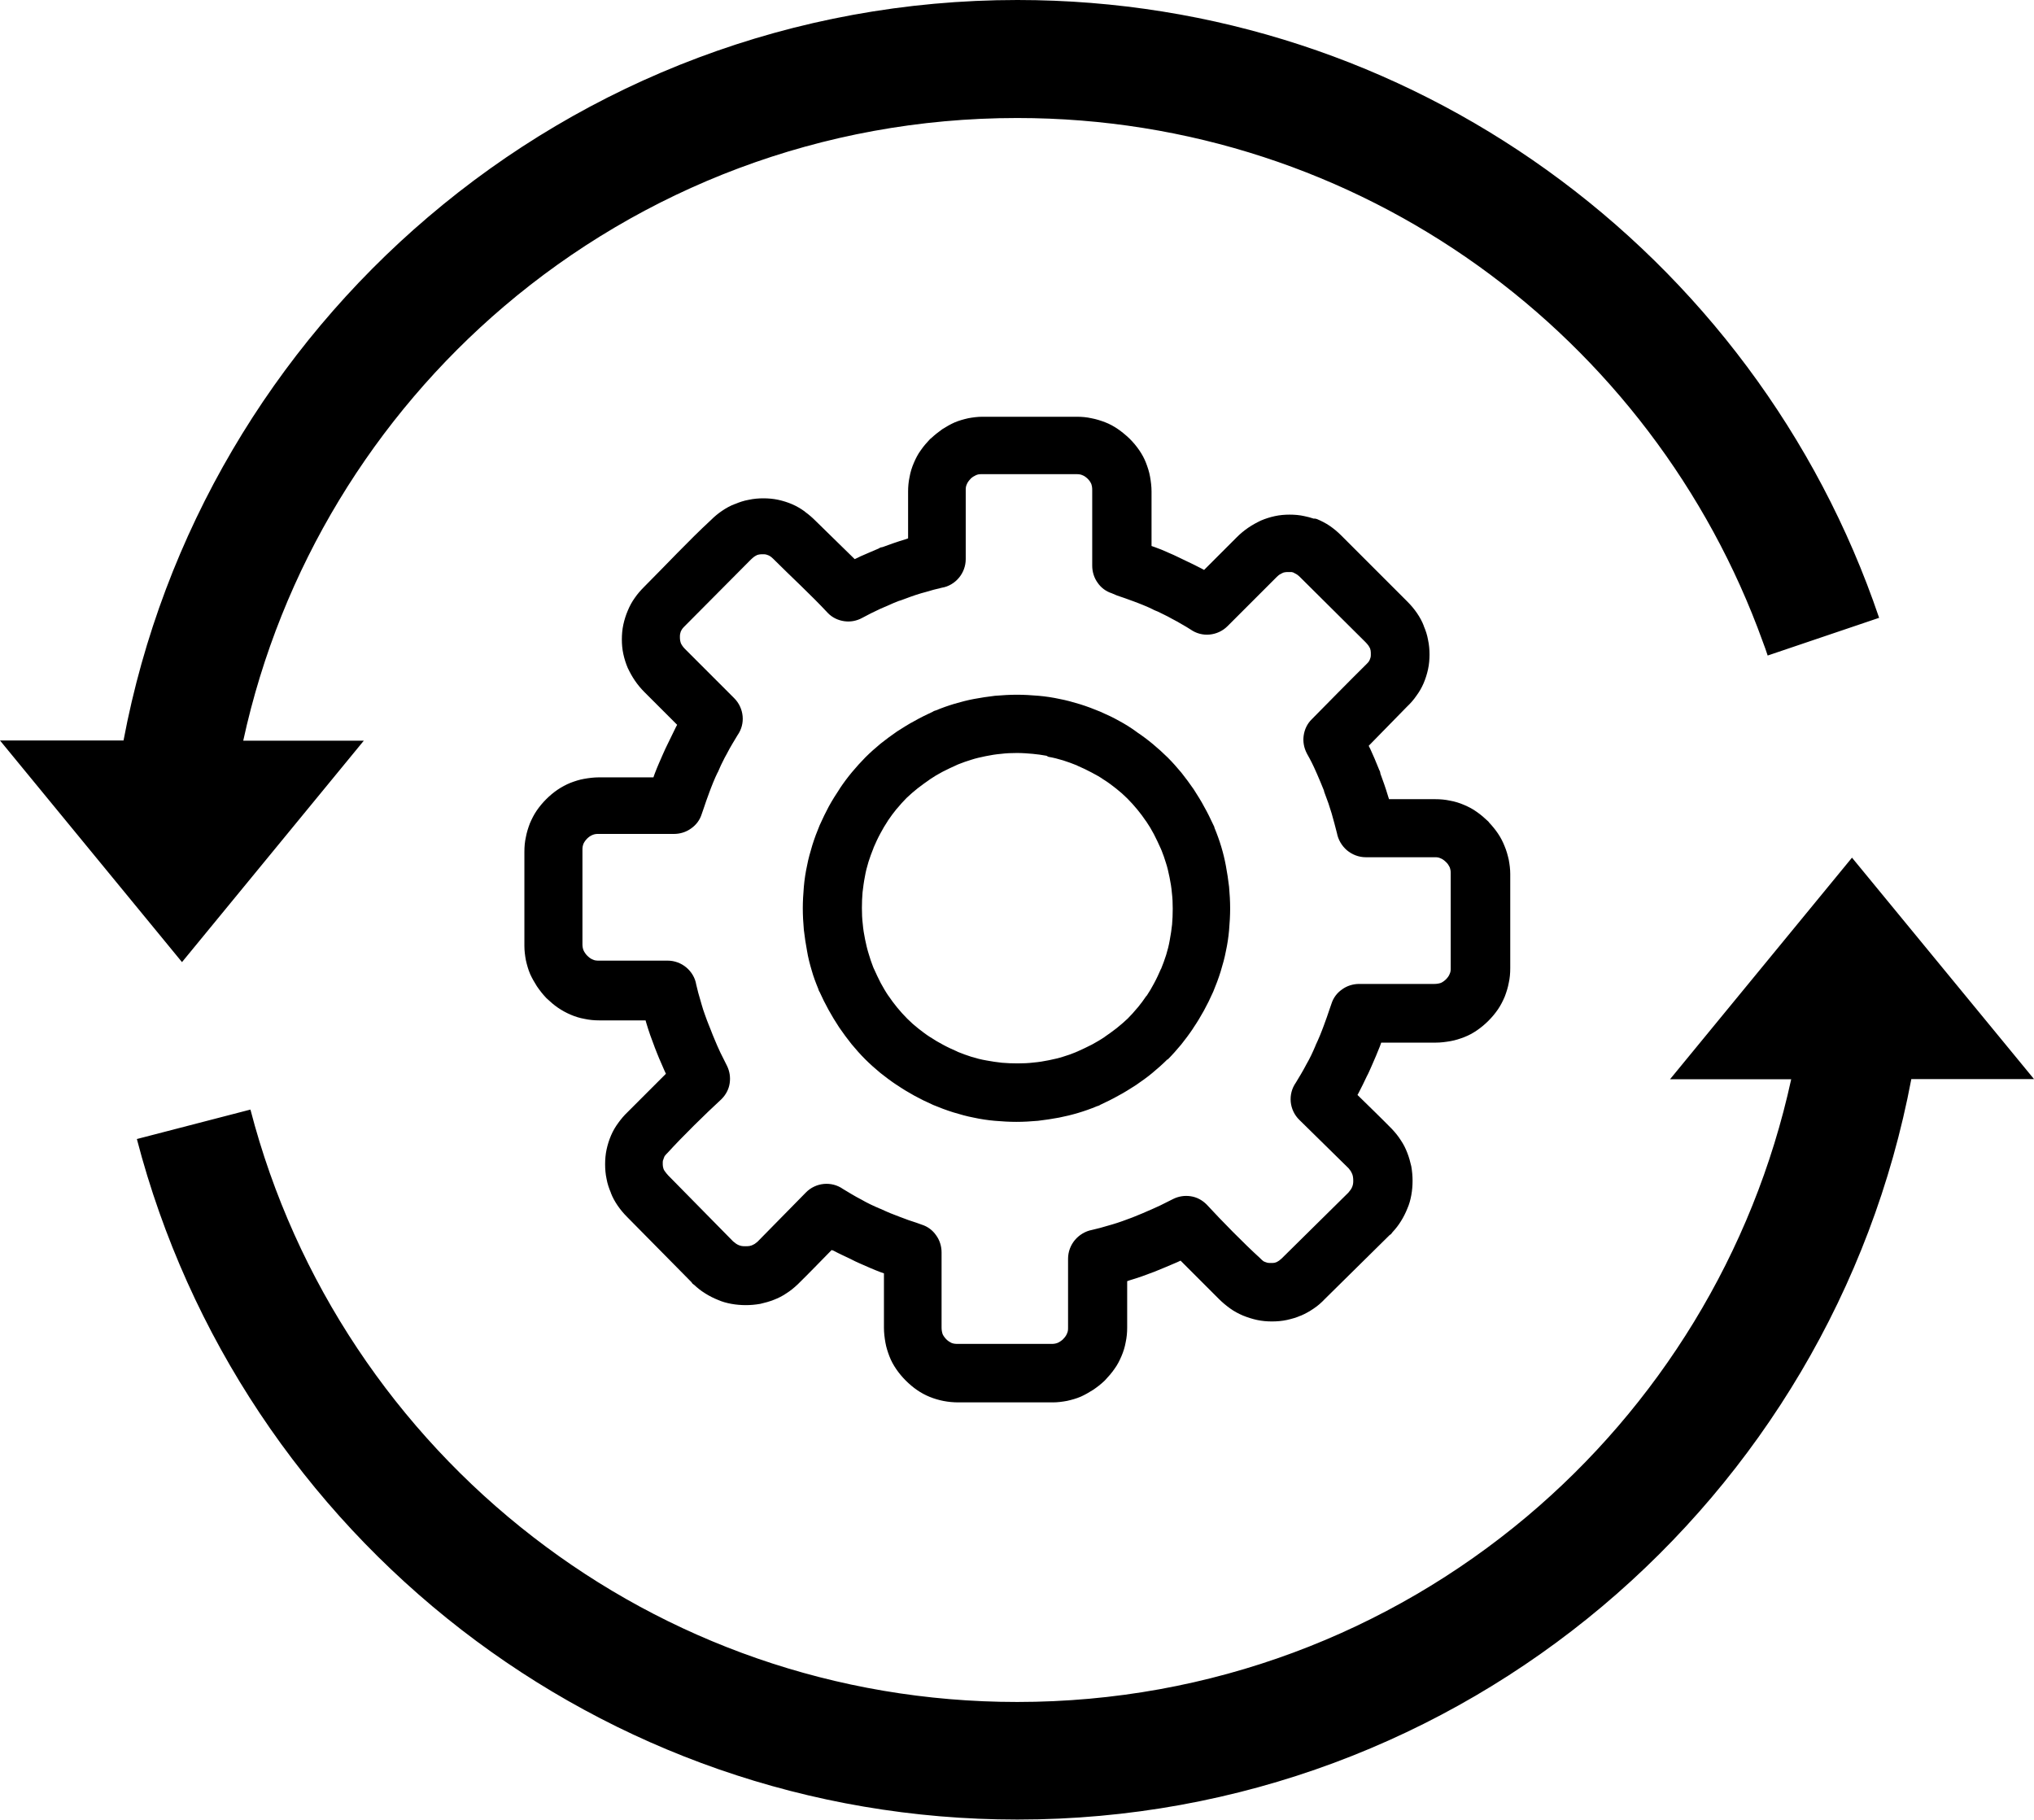
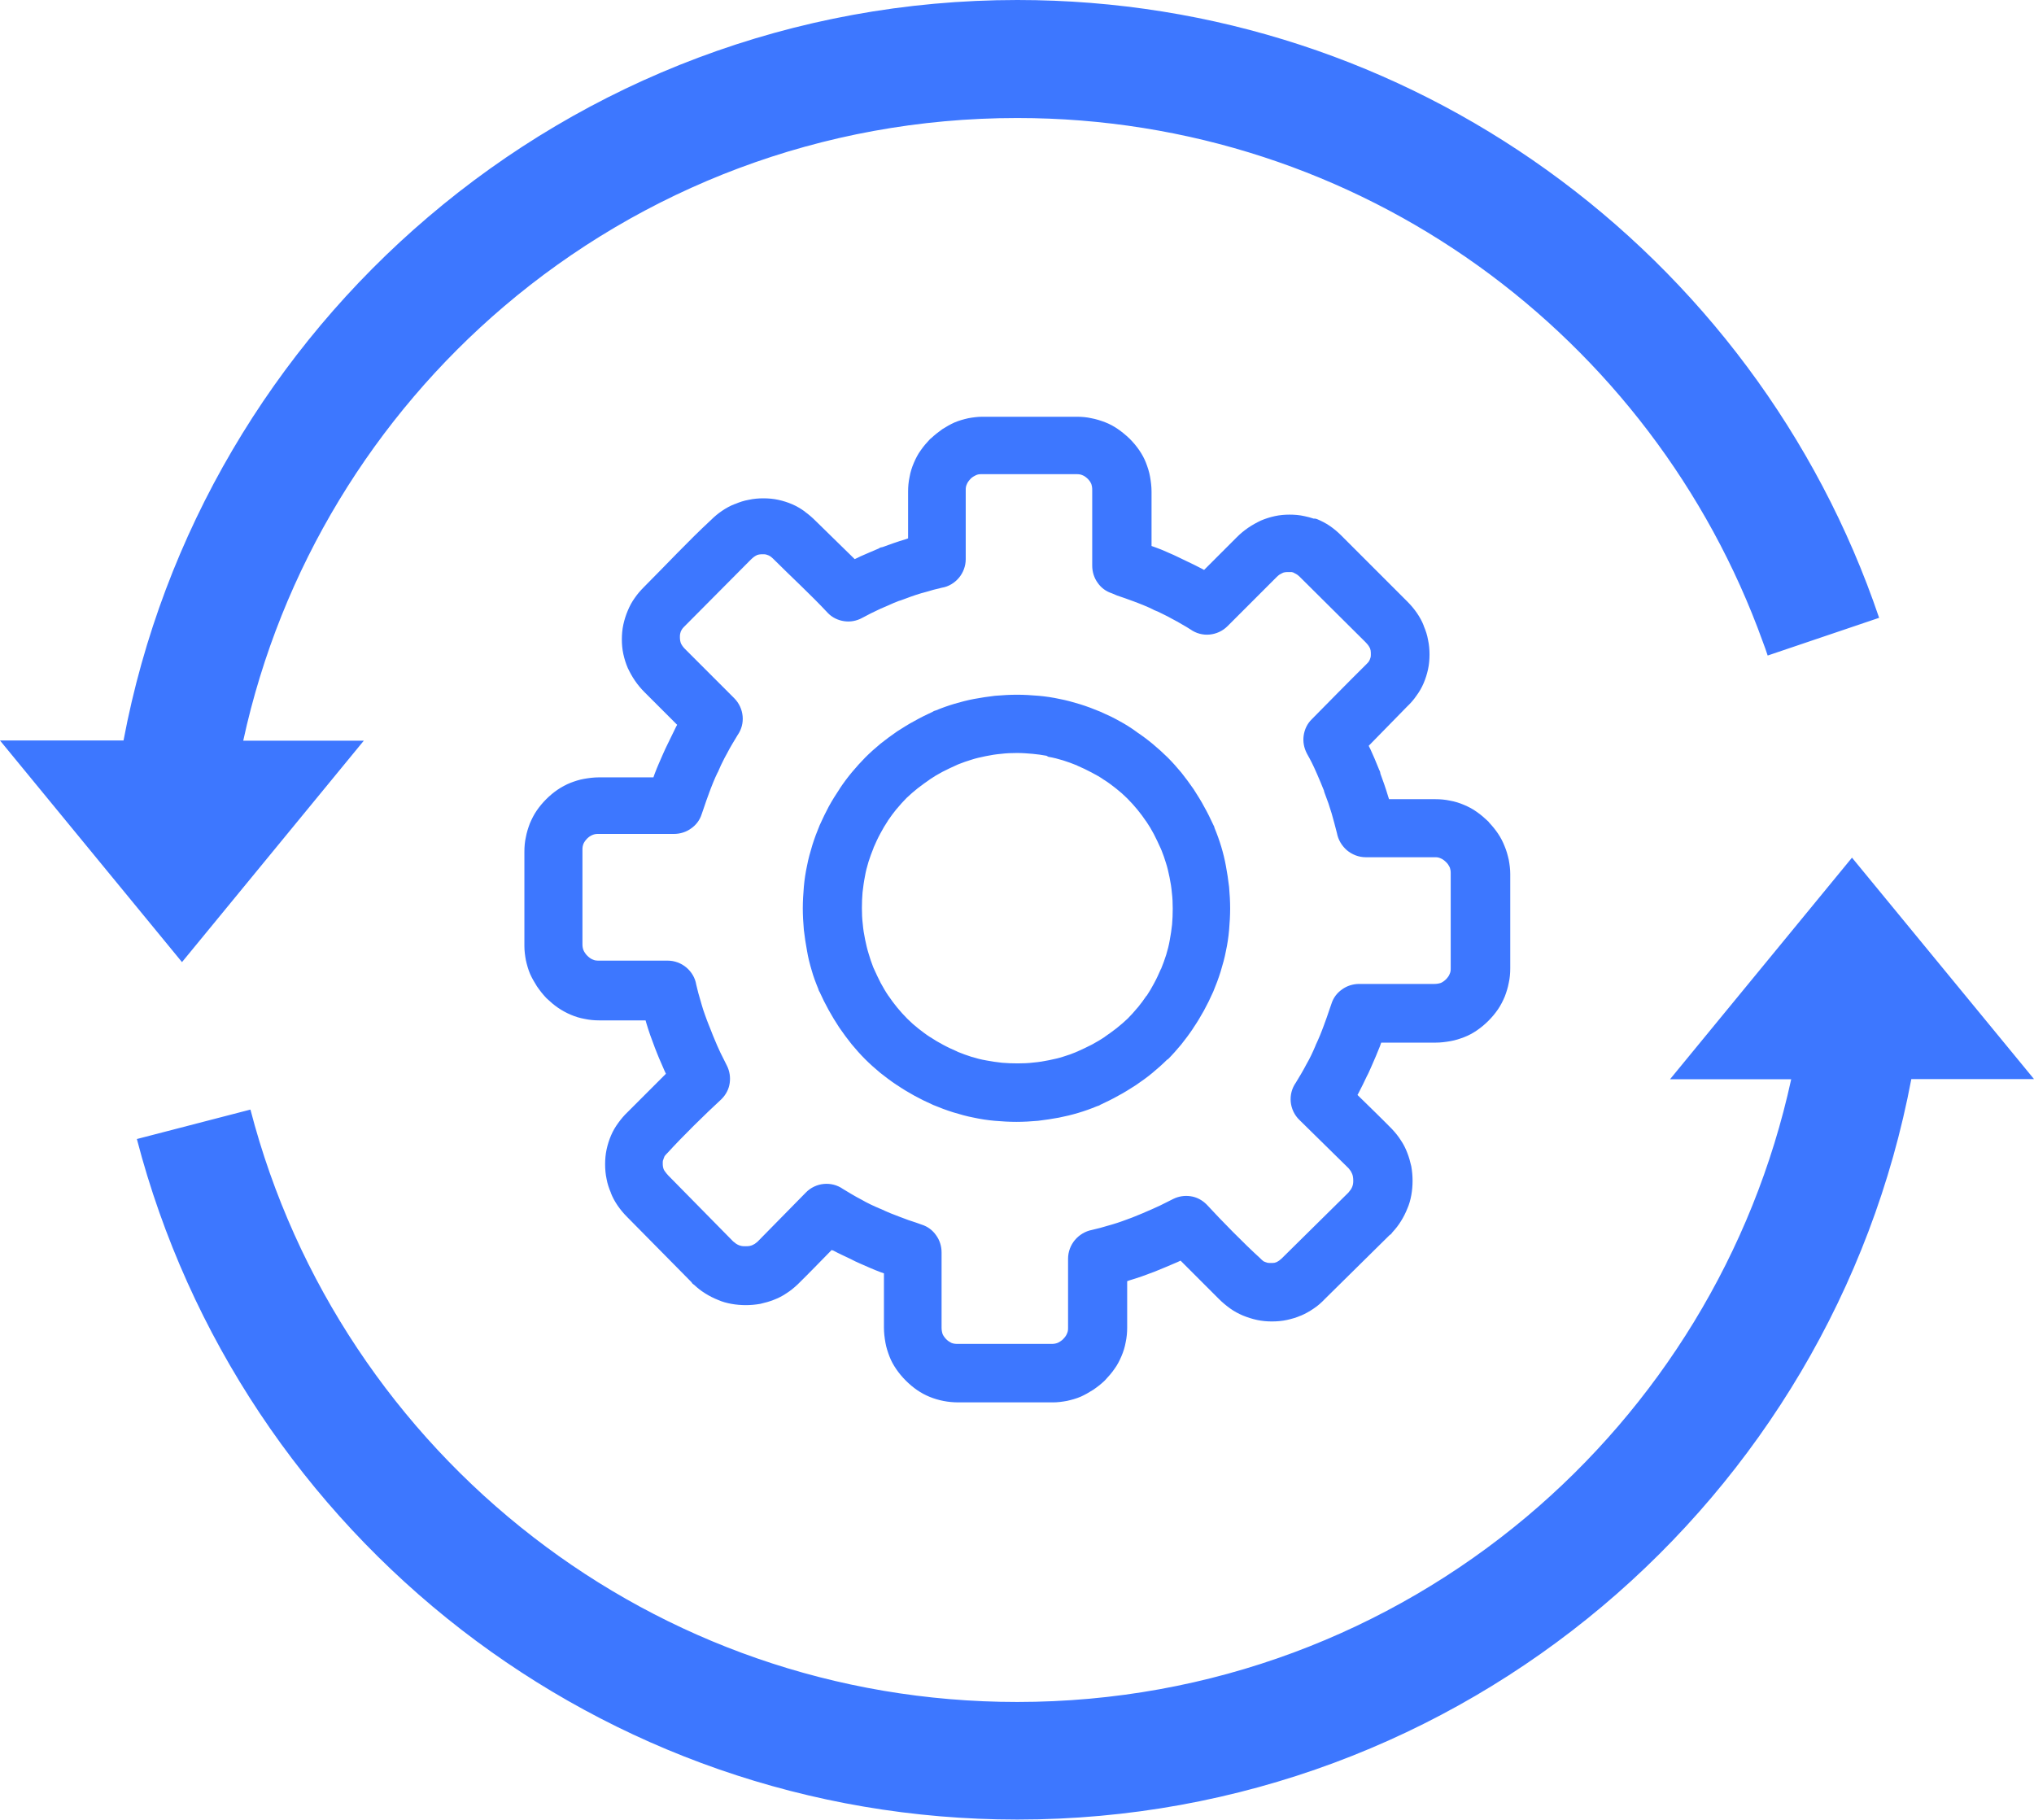
- <svg xmlns="http://www.w3.org/2000/svg" version="1.1" id="Layer_1" x="0px" y="0px" viewBox="0 0 96 85.88" style="enable-background:new 0 0 96 85.88" xml:space="preserve">
+ <svg xmlns="http://www.w3.org/2000/svg" fill="#3d77ff" version="1.1" id="Layer_1" x="0px" y="0px" viewBox="0 0 96 85.88" style="enable-background:new 0 0 96 85.88" xml:space="preserve">
  <g>
    <path d="M90.21,50.93c-1.87,9.92-7.16,18.64-14.59,24.89c-7.47,6.28-17.1,10.06-27.6,10.06c-9.87,0-18.97-3.34-26.23-8.95 C14.38,71.2,8.89,63.1,6.46,53.76l5.36-1.39c2.11,8.13,6.89,15.19,13.35,20.18c6.31,4.88,14.23,7.78,22.84,7.78 c9.17,0,17.55-3.29,24.04-8.74c6.21-5.22,10.7-12.43,12.49-20.65h-5.72l8.59-10.46L96,50.93L90.21,50.93L90.21,50.93L90.21,50.93z M61.35,27.23c-0.05-0.05-0.09-0.08-0.13-0.11c-0.04-0.03-0.09-0.05-0.13-0.07l-0.01-0.01c-0.03-0.02-0.07-0.03-0.12-0.04l0,0 C60.92,27,60.87,27,60.81,27c-0.06,0-0.12,0-0.17,0.01c-0.05,0.01-0.09,0.02-0.12,0.04l-0.02,0.01c-0.03,0.02-0.07,0.04-0.11,0.06 c-0.04,0.03-0.08,0.06-0.13,0.11l-2.32,2.32c-0.24,0.24-0.54,0.37-0.85,0.4c-0.31,0.03-0.63-0.05-0.9-0.24 c-0.12-0.08-0.26-0.16-0.4-0.24l0,0c-0.17-0.1-0.31-0.18-0.43-0.24l-0.02-0.01c-0.14-0.08-0.29-0.16-0.44-0.23 c-0.15-0.08-0.31-0.15-0.46-0.21l-0.01-0.01c-0.14-0.07-0.3-0.14-0.47-0.21c-0.17-0.07-0.33-0.13-0.49-0.19l-0.03-0.01 c-0.2-0.08-0.45-0.16-0.71-0.25L52.47,28c-0.28-0.09-0.51-0.27-0.66-0.49c-0.17-0.23-0.26-0.52-0.26-0.81v-3.55 c0-0.06,0-0.12-0.01-0.17l0-0.01c-0.01-0.04-0.02-0.08-0.03-0.12c-0.02-0.04-0.04-0.09-0.07-0.13c-0.03-0.04-0.06-0.08-0.1-0.12 s-0.08-0.07-0.12-0.1c-0.04-0.03-0.08-0.05-0.13-0.07l0,0c-0.04-0.02-0.08-0.03-0.13-0.04c-0.05-0.01-0.1-0.01-0.17-0.01h-4.45 c-0.06,0-0.11,0-0.16,0.01c-0.04,0.01-0.08,0.02-0.12,0.04l-0.02,0.01c-0.04,0.02-0.08,0.04-0.11,0.06 c-0.04,0.03-0.09,0.06-0.13,0.11c-0.04,0.04-0.07,0.08-0.1,0.12c-0.03,0.04-0.05,0.08-0.07,0.13c-0.02,0.04-0.03,0.08-0.04,0.12 c-0.01,0.05-0.01,0.1-0.01,0.17v3.24c0,0.33-0.12,0.64-0.32,0.88c-0.2,0.24-0.49,0.42-0.81,0.47c-0.27,0.06-0.52,0.13-0.75,0.2 l-0.22,0.06c-0.31,0.09-0.63,0.21-0.95,0.33l-0.03,0.01c-0.02,0.01-0.04,0.01-0.07,0.02c-0.17,0.06-0.34,0.14-0.52,0.22 c-0.12,0.05-0.23,0.1-0.35,0.15c-0.31,0.14-0.6,0.29-0.86,0.43c-0.27,0.15-0.57,0.2-0.85,0.16c-0.29-0.04-0.57-0.17-0.78-0.39 c-0.8-0.86-1.74-1.72-2.58-2.56c-0.04-0.04-0.09-0.08-0.13-0.11l-0.02-0.01c-0.02-0.01-0.04-0.02-0.05-0.03 c-0.02-0.01-0.03-0.01-0.05-0.02l0,0c-0.02-0.01-0.06-0.02-0.09-0.03c-0.04-0.01-0.1-0.01-0.15-0.01c-0.06,0-0.11,0-0.16,0.01 l-0.01,0c-0.04,0.01-0.08,0.02-0.11,0.03l-0.01,0.01c-0.04,0.02-0.08,0.04-0.12,0.07c-0.05,0.04-0.1,0.08-0.16,0.14l-3.09,3.11 c-0.05,0.05-0.1,0.1-0.13,0.14c-0.03,0.04-0.05,0.08-0.07,0.12l-0.01,0.02c-0.01,0.03-0.02,0.07-0.03,0.11l0,0 c-0.01,0.05-0.01,0.1-0.01,0.16c0,0.12,0.02,0.21,0.05,0.29c0.04,0.08,0.1,0.17,0.19,0.26l2.32,2.32c0.24,0.24,0.37,0.54,0.4,0.85 c0.03,0.31-0.05,0.63-0.24,0.9c-0.08,0.13-0.16,0.26-0.24,0.4l0,0c-0.1,0.17-0.18,0.31-0.24,0.43l-0.01,0.02 c-0.08,0.14-0.16,0.29-0.23,0.44c-0.08,0.15-0.14,0.31-0.21,0.46l-0.01,0.01c-0.07,0.14-0.14,0.3-0.21,0.47 c-0.07,0.17-0.13,0.33-0.19,0.49l-0.01,0.03c-0.08,0.2-0.16,0.45-0.25,0.71l-0.09,0.26c-0.09,0.29-0.27,0.52-0.5,0.68 c-0.23,0.17-0.52,0.26-0.81,0.26h-3.55c-0.07,0-0.12,0-0.17,0.01c-0.04,0.01-0.09,0.02-0.13,0.04c-0.04,0.02-0.09,0.04-0.13,0.07 c-0.04,0.03-0.08,0.06-0.12,0.1c-0.04,0.04-0.07,0.08-0.1,0.12c-0.03,0.04-0.05,0.08-0.07,0.12c-0.02,0.05-0.03,0.09-0.04,0.14 c-0.01,0.05-0.01,0.1-0.01,0.17v4.45c0,0.1,0.02,0.2,0.05,0.27c0.02,0.04,0.04,0.09,0.08,0.14h0c0.03,0.05,0.07,0.09,0.11,0.13h0 c0.04,0.04,0.08,0.07,0.12,0.1c0.04,0.03,0.08,0.05,0.13,0.07c0.04,0.02,0.08,0.03,0.12,0.04l0.01,0c0.05,0.01,0.1,0.01,0.16,0.01 h3.24c0.33,0,0.64,0.12,0.88,0.32c0.24,0.2,0.42,0.49,0.47,0.81c0.06,0.27,0.13,0.52,0.2,0.75l0.06,0.21 c0.04,0.14,0.09,0.3,0.15,0.46c0.07,0.19,0.12,0.34,0.18,0.48c0.06,0.16,0.13,0.31,0.19,0.48c0.06,0.16,0.14,0.32,0.21,0.5 c0.1,0.23,0.2,0.44,0.3,0.63l0.16,0.32c0.13,0.26,0.17,0.55,0.13,0.82c-0.04,0.29-0.18,0.55-0.39,0.76 c-0.79,0.73-1.82,1.74-2.54,2.53c-0.05,0.05-0.09,0.09-0.12,0.13c-0.02,0.03-0.04,0.05-0.04,0.07c-0.01,0.02-0.01,0.03-0.02,0.05 c-0.01,0.02-0.02,0.05-0.03,0.09l-0.01,0.02c-0.01,0.04-0.01,0.08-0.01,0.13c0,0.06,0,0.11,0.01,0.16l0,0.01 c0.01,0.04,0.02,0.07,0.03,0.11l0.01,0.02c0.01,0.03,0.04,0.07,0.07,0.11c0.04,0.05,0.08,0.11,0.14,0.17l3.06,3.11 c0.05,0.04,0.1,0.08,0.14,0.11c0.04,0.03,0.09,0.05,0.13,0.07l0,0c0.05,0.02,0.09,0.03,0.14,0.04c0.05,0.01,0.11,0.01,0.17,0.01 c0.07,0,0.13,0,0.18-0.01l0.01,0c0.04-0.01,0.08-0.02,0.11-0.03c0.04-0.02,0.09-0.04,0.14-0.07c0.04-0.03,0.08-0.06,0.13-0.1 l2.28-2.32c0.23-0.24,0.54-0.38,0.85-0.41c0.32-0.03,0.64,0.05,0.91,0.24c0.13,0.08,0.26,0.16,0.4,0.24l0,0 c0.17,0.1,0.31,0.18,0.43,0.24l0.02,0.01c0.29,0.17,0.59,0.31,0.9,0.44l0.03,0.01c0.14,0.07,0.29,0.13,0.45,0.2 c0.17,0.07,0.33,0.13,0.49,0.19l0.03,0.01c0.2,0.08,0.45,0.17,0.71,0.25l0.25,0.09c0.29,0.09,0.52,0.27,0.68,0.5 c0.17,0.23,0.26,0.52,0.26,0.81v3.55c0,0.12,0.02,0.22,0.05,0.31c0.02,0.04,0.04,0.08,0.07,0.12c0.03,0.04,0.06,0.08,0.1,0.12 c0.08,0.08,0.16,0.13,0.24,0.17c0.09,0.04,0.19,0.05,0.3,0.05h4.45c0.1,0,0.2-0.02,0.27-0.05c0.04-0.02,0.09-0.04,0.14-0.08 c0.04-0.03,0.09-0.06,0.13-0.11c0.04-0.04,0.07-0.08,0.1-0.12c0.03-0.04,0.05-0.08,0.07-0.13c0.02-0.04,0.03-0.08,0.04-0.12 c0.01-0.05,0.01-0.1,0.01-0.17v-3.24c0-0.33,0.12-0.64,0.32-0.88c0.2-0.24,0.49-0.42,0.81-0.48c0.27-0.06,0.52-0.13,0.75-0.2 l0.21-0.06c0.31-0.09,0.63-0.21,0.95-0.33c0.31-0.12,0.63-0.26,0.97-0.41c0.23-0.1,0.44-0.2,0.63-0.3l0.32-0.16 c0.26-0.13,0.55-0.17,0.82-0.13c0.29,0.04,0.55,0.18,0.76,0.39c0.73,0.79,1.74,1.82,2.53,2.54c0.05,0.05,0.09,0.09,0.13,0.12 c0.03,0.02,0.05,0.04,0.07,0.04c0.02,0.01,0.03,0.01,0.05,0.02c0.02,0.01,0.05,0.02,0.09,0.03c0.05,0.01,0.1,0.01,0.17,0.01 c0.06,0,0.12,0,0.17-0.01c0.04-0.01,0.07-0.02,0.09-0.03l0.02-0.01c0.03-0.02,0.07-0.04,0.1-0.06v0c0.04-0.03,0.08-0.07,0.12-0.1 c0,0,2.88-2.84,3.15-3.11c0.04-0.05,0.08-0.1,0.11-0.14c0.03-0.04,0.05-0.09,0.07-0.13l0,0c0.02-0.05,0.03-0.09,0.04-0.14 c0.01-0.05,0.01-0.11,0.01-0.17c0-0.12-0.02-0.23-0.05-0.3c-0.02-0.04-0.04-0.09-0.07-0.14c-0.03-0.04-0.06-0.08-0.1-0.13 l-2.32-2.28c-0.24-0.23-0.38-0.54-0.41-0.85c-0.03-0.32,0.05-0.64,0.24-0.91c0.08-0.13,0.16-0.26,0.24-0.4 c0.09-0.15,0.17-0.3,0.24-0.43l0.01-0.02c0.17-0.29,0.31-0.59,0.44-0.9l0.01-0.03c0.07-0.14,0.13-0.29,0.2-0.45 c0.07-0.17,0.13-0.33,0.19-0.49l0.01-0.03c0.08-0.2,0.16-0.45,0.25-0.71l0.09-0.26c0.09-0.29,0.27-0.52,0.5-0.68 c0.23-0.17,0.52-0.26,0.81-0.26h3.55c0.12,0,0.22-0.02,0.31-0.05c0.04-0.02,0.08-0.04,0.12-0.07c0.04-0.03,0.08-0.06,0.12-0.1 c0.04-0.04,0.07-0.08,0.1-0.12c0.03-0.04,0.05-0.08,0.07-0.13l0,0c0.02-0.04,0.03-0.08,0.04-0.12l0,0c0.01-0.05,0.01-0.1,0.01-0.17 v-4.45c0-0.06,0-0.11-0.01-0.16c-0.01-0.04-0.02-0.08-0.03-0.12l-0.01-0.02c-0.02-0.04-0.04-0.08-0.07-0.12l-0.01-0.02 c-0.03-0.04-0.06-0.07-0.1-0.11c-0.04-0.04-0.08-0.07-0.12-0.1c-0.04-0.03-0.08-0.05-0.13-0.07c-0.04-0.02-0.08-0.03-0.12-0.04 c-0.05-0.01-0.1-0.01-0.17-0.01h-3.24c-0.34,0-0.65-0.13-0.89-0.33c-0.24-0.21-0.41-0.49-0.47-0.81c-0.08-0.31-0.16-0.62-0.25-0.93 c-0.04-0.13-0.09-0.29-0.15-0.47c-0.06-0.17-0.12-0.33-0.18-0.49l-0.01-0.03c-0.01-0.02-0.02-0.05-0.02-0.08 c-0.1-0.26-0.22-0.53-0.33-0.79l-0.04-0.09c-0.13-0.3-0.27-0.58-0.43-0.86l-0.01-0.02c-0.14-0.27-0.19-0.56-0.15-0.84 c0.04-0.29,0.17-0.57,0.39-0.78c0.85-0.86,1.7-1.73,2.56-2.58c0.05-0.05,0.09-0.09,0.12-0.13l0.01-0.02 c0.01-0.02,0.02-0.04,0.03-0.05c0.01-0.02,0.01-0.03,0.02-0.05c0.01-0.02,0.02-0.05,0.03-0.09c0.01-0.04,0.01-0.1,0.01-0.15 c0-0.06,0-0.11-0.01-0.16l0-0.01c-0.01-0.04-0.02-0.07-0.03-0.11l-0.01-0.01c-0.02-0.04-0.04-0.08-0.07-0.12 c-0.04-0.05-0.08-0.1-0.14-0.16L61.35,27.23L61.35,27.23z M62.16,24.5c0.21,0.09,0.41,0.19,0.6,0.32c0.19,0.13,0.37,0.28,0.54,0.45 l3.13,3.13c0.17,0.17,0.32,0.35,0.45,0.54c0.13,0.19,0.24,0.39,0.32,0.6l0,0.01c0.09,0.21,0.16,0.42,0.2,0.65 c0.05,0.23,0.07,0.46,0.07,0.69c0,0.23-0.02,0.47-0.07,0.7c-0.05,0.23-0.12,0.45-0.21,0.66l0,0c-0.09,0.21-0.2,0.4-0.34,0.59 c-0.13,0.19-0.28,0.36-0.45,0.52L64.6,35.2c0.02,0.05,0.05,0.1,0.07,0.14l0,0c0.14,0.3,0.27,0.61,0.39,0.91l0.04,0.1 c0.03,0.04,0.04,0.09,0.05,0.14l0,0.02c0.06,0.16,0.12,0.33,0.18,0.5c0.06,0.18,0.13,0.38,0.19,0.59c0.01,0.04,0.03,0.08,0.04,0.12 h2.19c0.23,0,0.46,0.02,0.69,0.07c0.23,0.04,0.45,0.11,0.66,0.2c0.21,0.09,0.41,0.19,0.6,0.33c0.19,0.13,0.36,0.28,0.53,0.44 l0.03,0.03l0.02,0.03c0.15,0.16,0.3,0.34,0.42,0.52c0.13,0.19,0.23,0.39,0.31,0.59c0.09,0.21,0.15,0.43,0.2,0.65 c0.04,0.22,0.07,0.44,0.07,0.67v4.45c0,0.24-0.02,0.47-0.07,0.69c-0.04,0.22-0.11,0.44-0.19,0.65l0,0 c-0.09,0.21-0.19,0.41-0.32,0.6c-0.13,0.19-0.28,0.37-0.45,0.54c-0.17,0.17-0.35,0.32-0.54,0.45c-0.19,0.13-0.39,0.24-0.6,0.32 c-0.21,0.08-0.42,0.15-0.65,0.19c-0.23,0.04-0.46,0.07-0.7,0.07h-2.57c-0.02,0.06-0.04,0.11-0.06,0.17 c-0.12,0.31-0.26,0.63-0.4,0.95c-0.07,0.15-0.14,0.33-0.22,0.47c-0.13,0.27-0.25,0.53-0.39,0.79l-0.05,0.09 c0.54,0.53,1.09,1.06,1.62,1.6c0.16,0.17,0.3,0.34,0.42,0.53c0.13,0.19,0.23,0.39,0.31,0.6c0.08,0.2,0.14,0.42,0.19,0.64 c0.04,0.23,0.06,0.46,0.06,0.68c0,0.23-0.02,0.46-0.06,0.68c-0.04,0.22-0.1,0.44-0.19,0.64c-0.08,0.2-0.18,0.4-0.3,0.59l0,0 c-0.11,0.18-0.25,0.36-0.4,0.52c-0.04,0.06-0.07,0.1-0.13,0.13l-3.06,3.02c-0.16,0.17-0.34,0.33-0.54,0.46 c-0.19,0.13-0.39,0.24-0.6,0.33l-0.01,0c-0.2,0.09-0.42,0.15-0.64,0.2c-0.23,0.05-0.47,0.07-0.71,0.07c-0.23,0-0.47-0.02-0.7-0.07 c-0.23-0.05-0.45-0.12-0.67-0.21c-0.21-0.09-0.42-0.2-0.61-0.34l0,0c-0.18-0.13-0.36-0.28-0.52-0.44l-1.81-1.81l-0.15,0.07v0 c-0.34,0.15-0.71,0.3-1.1,0.46l-0.03,0.01c-0.18,0.07-0.36,0.13-0.54,0.2c-0.21,0.07-0.41,0.14-0.59,0.19l-0.11,0.04v2.19 c0,0.23-0.02,0.46-0.07,0.69c-0.04,0.23-0.11,0.45-0.2,0.66c-0.09,0.21-0.19,0.41-0.33,0.6c-0.13,0.19-0.28,0.36-0.44,0.53 l-0.05,0.05c-0.16,0.15-0.34,0.29-0.52,0.41c-0.19,0.12-0.38,0.23-0.58,0.32l0,0c-0.21,0.09-0.43,0.15-0.65,0.2 c-0.22,0.04-0.44,0.07-0.67,0.07h-4.45c-0.49,0-0.94-0.09-1.36-0.26c-0.42-0.17-0.79-0.43-1.13-0.77 c-0.17-0.17-0.32-0.35-0.45-0.54c-0.13-0.19-0.24-0.39-0.32-0.6c-0.08-0.21-0.15-0.42-0.19-0.65c-0.04-0.23-0.07-0.46-0.07-0.7 v-2.57c-0.06-0.02-0.11-0.04-0.17-0.06c-0.32-0.12-0.63-0.26-0.95-0.4c-0.16-0.07-0.31-0.14-0.46-0.22l0,0 c-0.27-0.13-0.54-0.25-0.8-0.39L39.25,59c-0.53,0.54-1.06,1.09-1.6,1.62c-0.17,0.16-0.34,0.3-0.53,0.42 c-0.19,0.13-0.39,0.23-0.6,0.31c-0.2,0.08-0.42,0.14-0.64,0.19c-0.23,0.04-0.46,0.06-0.68,0.06s-0.46-0.02-0.68-0.06 c-0.22-0.04-0.44-0.1-0.64-0.19c-0.2-0.08-0.4-0.18-0.59-0.3l-0.03-0.02c-0.18-0.11-0.34-0.24-0.49-0.38 c-0.06-0.04-0.1-0.07-0.13-0.13l-3.04-3.08c-0.17-0.17-0.32-0.35-0.45-0.54c-0.13-0.19-0.24-0.39-0.32-0.6l0-0.01 c-0.09-0.21-0.16-0.42-0.2-0.64c-0.05-0.23-0.07-0.46-0.07-0.7c0-0.23,0.02-0.47,0.07-0.7c0.05-0.23,0.12-0.45,0.21-0.66l0,0 c0.09-0.21,0.2-0.4,0.34-0.59c0.13-0.18,0.28-0.36,0.44-0.51l1.81-1.81l-0.07-0.15h0c-0.08-0.18-0.16-0.36-0.23-0.53l-0.01-0.02 c-0.07-0.18-0.15-0.36-0.22-0.55l-0.01-0.03c-0.07-0.18-0.13-0.36-0.2-0.54c-0.07-0.21-0.14-0.41-0.19-0.59 c-0.01-0.04-0.02-0.07-0.03-0.11h-2.19c-0.23,0-0.46-0.02-0.69-0.07c-0.23-0.04-0.45-0.11-0.66-0.2c-0.21-0.09-0.41-0.2-0.6-0.33 c-0.19-0.13-0.36-0.28-0.53-0.44l-0.03-0.03c-0.16-0.17-0.3-0.35-0.43-0.54c-0.12-0.19-0.23-0.38-0.32-0.58l0,0 c-0.09-0.21-0.15-0.43-0.2-0.65c-0.04-0.22-0.07-0.44-0.07-0.67v-4.45c0-0.24,0.02-0.47,0.07-0.69c0.04-0.22,0.11-0.44,0.19-0.65 l0,0c0.09-0.21,0.19-0.41,0.32-0.6c0.13-0.19,0.28-0.37,0.45-0.54c0.34-0.34,0.72-0.6,1.14-0.77c0.21-0.08,0.42-0.15,0.65-0.19 c0.23-0.04,0.46-0.07,0.7-0.07h2.57c0.02-0.06,0.04-0.11,0.06-0.17c0.12-0.32,0.26-0.63,0.4-0.95c0.07-0.16,0.14-0.31,0.22-0.47 l0,0c0.13-0.27,0.26-0.54,0.39-0.8l0.05-0.09l-1.55-1.55c-0.16-0.16-0.31-0.34-0.44-0.53c-0.13-0.19-0.24-0.39-0.34-0.6l0,0 c-0.09-0.21-0.16-0.43-0.21-0.66c-0.05-0.23-0.07-0.46-0.07-0.69c0-0.23,0.02-0.47,0.07-0.7c0.05-0.23,0.12-0.45,0.21-0.66 c0.09-0.22,0.2-0.42,0.33-0.6c0.13-0.19,0.28-0.36,0.45-0.53c1.03-1.03,2.09-2.17,3.15-3.15c0.16-0.16,0.34-0.31,0.52-0.43 c0.19-0.13,0.39-0.24,0.6-0.32l0.01,0c0.21-0.09,0.42-0.16,0.65-0.2c0.23-0.05,0.46-0.07,0.69-0.07c0.23,0,0.47,0.02,0.7,0.07 c0.23,0.05,0.45,0.12,0.66,0.21c0.21,0.09,0.41,0.21,0.59,0.34l0.02,0.02c0.18,0.13,0.34,0.27,0.5,0.43l1.84,1.8 c0.04-0.02,0.08-0.04,0.15-0.07l0.12-0.06c0.28-0.12,0.57-0.25,0.86-0.37c0.07-0.05,0.12-0.06,0.19-0.07 c0.16-0.06,0.33-0.12,0.5-0.18c0.21-0.07,0.41-0.14,0.59-0.19l0.11-0.04V23.2c0-0.23,0.02-0.46,0.07-0.69 c0.04-0.23,0.11-0.45,0.2-0.66c0.09-0.21,0.19-0.41,0.33-0.6c0.13-0.19,0.28-0.36,0.44-0.53l0.04-0.03 c0.17-0.16,0.35-0.3,0.53-0.43c0.19-0.12,0.38-0.23,0.58-0.32l0,0c0.21-0.09,0.43-0.15,0.65-0.2c0.22-0.04,0.44-0.07,0.67-0.07 h4.45c0.24,0,0.47,0.02,0.69,0.07c0.22,0.04,0.44,0.11,0.65,0.19l0,0c0.21,0.08,0.41,0.19,0.6,0.32c0.19,0.13,0.37,0.28,0.55,0.45 l0.01,0.01c0.17,0.17,0.32,0.35,0.45,0.54c0.13,0.19,0.24,0.39,0.32,0.6c0.08,0.21,0.15,0.42,0.19,0.65 c0.04,0.23,0.07,0.46,0.07,0.7v2.57c0.06,0.02,0.11,0.04,0.17,0.06c0.19,0.07,0.38,0.14,0.57,0.23l0.02,0.01 c0.19,0.08,0.37,0.16,0.55,0.25l0.29,0.14c0.27,0.13,0.53,0.25,0.79,0.39l0.09,0.05l1.55-1.55c0.16-0.16,0.34-0.31,0.53-0.44 c0.19-0.13,0.39-0.24,0.6-0.34l0,0c0.21-0.09,0.43-0.16,0.66-0.21c0.23-0.05,0.46-0.07,0.7-0.07c0.23,0,0.47,0.02,0.69,0.07 c0.15,0.03,0.3,0.07,0.45,0.12C62.05,24.47,62.1,24.48,62.16,24.5L62.16,24.5z M48,32.79c0.33,0,0.67,0.02,1.02,0.05 c0.34,0.03,0.67,0.08,0.99,0.15l0,0c0.32,0.06,0.64,0.15,0.97,0.25c0.32,0.1,0.64,0.22,0.95,0.35l0.02,0.01 c0.3,0.13,0.6,0.27,0.88,0.43c0.28,0.15,0.55,0.32,0.81,0.51l0.01,0.01c0.54,0.36,1.01,0.76,1.46,1.2l0.01,0.01 c0.23,0.23,0.44,0.47,0.64,0.71c0.2,0.25,0.39,0.51,0.57,0.77l0.02,0.03c0.17,0.27,0.34,0.53,0.48,0.8 c0.16,0.28,0.3,0.57,0.44,0.87c0.01,0.02,0.02,0.04,0.03,0.06c0.01,0.02,0.02,0.05,0.02,0.07c0.25,0.6,0.43,1.2,0.54,1.8 c0.06,0.32,0.11,0.65,0.15,0.99c0.03,0.34,0.05,0.68,0.05,1.02c0,0.33-0.02,0.67-0.05,1.02c-0.03,0.34-0.08,0.67-0.15,0.99l0,0 c-0.06,0.32-0.15,0.64-0.25,0.97c-0.1,0.32-0.22,0.64-0.35,0.95l-0.01,0.02c-0.26,0.59-0.57,1.16-0.93,1.69l-0.01,0.02 c-0.18,0.27-0.37,0.52-0.56,0.76c-0.2,0.24-0.41,0.48-0.64,0.71L55.1,50c-0.23,0.23-0.47,0.44-0.71,0.64 c-0.25,0.21-0.51,0.39-0.77,0.57l-0.03,0.02c-0.27,0.17-0.53,0.34-0.8,0.48c-0.28,0.16-0.57,0.3-0.87,0.44l-0.01,0.01 c-0.04,0.02-0.08,0.04-0.13,0.05c-0.6,0.25-1.19,0.42-1.8,0.54c-0.32,0.06-0.65,0.11-0.99,0.15c-0.34,0.03-0.68,0.05-1.02,0.05 c-0.33,0-0.67-0.02-1.02-0.05c-0.34-0.03-0.67-0.08-0.99-0.15l0,0c-0.32-0.06-0.64-0.15-0.97-0.25c-0.32-0.1-0.64-0.22-0.95-0.35 l-0.02-0.01c-0.59-0.26-1.16-0.57-1.69-0.93l-0.02-0.01c-0.27-0.18-0.52-0.37-0.76-0.56c-0.24-0.2-0.48-0.41-0.71-0.64l-0.01-0.01 c-0.23-0.23-0.44-0.47-0.64-0.71c-0.2-0.25-0.39-0.51-0.57-0.77l-0.02-0.03c-0.35-0.53-0.66-1.09-0.92-1.67l-0.01-0.01 c-0.02-0.04-0.04-0.08-0.05-0.13c-0.12-0.29-0.23-0.58-0.31-0.87c-0.09-0.3-0.17-0.61-0.22-0.92c-0.06-0.32-0.11-0.65-0.15-0.99 c-0.03-0.34-0.05-0.68-0.05-1.02c0-0.33,0.02-0.67,0.05-1.02c0.03-0.34,0.08-0.67,0.15-0.99l0,0c0.06-0.32,0.15-0.64,0.25-0.97 c0.1-0.32,0.22-0.64,0.35-0.95l0.01-0.02c0.13-0.29,0.27-0.58,0.42-0.86c0.16-0.29,0.33-0.56,0.51-0.83l0.01-0.02 c0.36-0.54,0.76-1.01,1.2-1.46l0.01-0.01c0.23-0.23,0.47-0.44,0.71-0.64c0.25-0.2,0.51-0.39,0.77-0.57l0.03-0.02 c0.27-0.17,0.53-0.34,0.8-0.48c0.28-0.16,0.57-0.3,0.87-0.44l0.01-0.01c0.04-0.02,0.08-0.04,0.13-0.05 c0.29-0.12,0.57-0.22,0.87-0.31c0.31-0.09,0.61-0.17,0.93-0.23l0,0c0.32-0.06,0.65-0.11,0.99-0.15 C47.33,32.81,47.66,32.79,48,32.79L48,32.79z M49.39,35.67c-0.22-0.04-0.43-0.07-0.65-0.09c-0.23-0.02-0.48-0.04-0.74-0.04 c-0.26,0-0.51,0.01-0.75,0.04c-0.24,0.02-0.49,0.06-0.73,0.11c-0.24,0.05-0.47,0.1-0.68,0.17c-0.2,0.06-0.4,0.13-0.6,0.21 c-0.02,0.01-0.05,0.02-0.07,0.03l-0.02,0.01c-0.22,0.1-0.44,0.2-0.65,0.31l-0.02,0.01c-0.21,0.11-0.41,0.23-0.6,0.36l-0.01,0.01 c-0.19,0.13-0.37,0.26-0.55,0.4v0c-0.19,0.15-0.36,0.3-0.53,0.46c-0.16,0.16-0.31,0.33-0.46,0.51l-0.02,0.02 c-0.14,0.17-0.27,0.35-0.4,0.54l-0.01,0.02c-0.12,0.18-0.24,0.38-0.35,0.59c-0.12,0.22-0.22,0.44-0.32,0.67l0,0.01 c-0.09,0.22-0.17,0.44-0.24,0.66c-0.07,0.23-0.13,0.46-0.17,0.7l0,0c-0.05,0.25-0.08,0.49-0.11,0.74 c-0.02,0.23-0.03,0.48-0.03,0.74c0,0.26,0.01,0.51,0.04,0.75c0.02,0.24,0.06,0.49,0.11,0.73c0.05,0.24,0.1,0.46,0.17,0.68 c0.06,0.21,0.13,0.41,0.21,0.62c0.01,0.02,0.02,0.05,0.03,0.07l0.01,0.02c0.1,0.22,0.2,0.44,0.31,0.65l0.01,0.02 c0.11,0.2,0.23,0.41,0.36,0.6l0.01,0.01c0.13,0.19,0.26,0.37,0.41,0.55c0.15,0.18,0.3,0.35,0.47,0.52 c0.17,0.17,0.35,0.33,0.53,0.47c0.18,0.14,0.36,0.28,0.55,0.4l0.02,0.01c0.18,0.12,0.38,0.24,0.59,0.35 c0.22,0.12,0.44,0.22,0.67,0.32l0.01,0.01c0.22,0.09,0.44,0.17,0.66,0.24c0.23,0.07,0.46,0.13,0.7,0.17l0,0 c0.25,0.05,0.49,0.08,0.74,0.11c0.23,0.02,0.48,0.03,0.74,0.03c0.26,0,0.51-0.01,0.75-0.04c0.24-0.02,0.49-0.06,0.73-0.11 c0.24-0.05,0.47-0.1,0.68-0.17c0.2-0.06,0.4-0.13,0.59-0.21c0.03-0.02,0.05-0.02,0.07-0.03l0.02-0.01c0.22-0.1,0.44-0.2,0.65-0.31 l0.02-0.01c0.2-0.11,0.41-0.23,0.6-0.36l0.01-0.01c0.19-0.13,0.37-0.26,0.55-0.4v0c0.19-0.15,0.36-0.3,0.53-0.46 c0.16-0.16,0.31-0.33,0.46-0.51l0.02-0.02c0.14-0.17,0.27-0.35,0.4-0.54L54.12,47c0.12-0.18,0.24-0.38,0.35-0.59l0,0 c0.12-0.22,0.22-0.44,0.32-0.67l0.01-0.01c0.09-0.22,0.17-0.44,0.24-0.66c0.07-0.23,0.13-0.46,0.17-0.7l0,0 c0.05-0.25,0.08-0.49,0.11-0.74c0.02-0.23,0.03-0.48,0.03-0.74c0-0.26-0.01-0.51-0.04-0.75c-0.02-0.24-0.06-0.49-0.11-0.73 c-0.05-0.24-0.1-0.47-0.17-0.68c-0.06-0.2-0.13-0.4-0.21-0.6c-0.02-0.03-0.02-0.05-0.03-0.07l-0.01-0.02 c-0.1-0.22-0.2-0.44-0.31-0.65l-0.01-0.02c-0.11-0.21-0.23-0.41-0.36-0.6l-0.01-0.01c-0.13-0.19-0.26-0.37-0.41-0.55 c-0.15-0.18-0.3-0.35-0.47-0.52c-0.17-0.17-0.35-0.33-0.53-0.47c-0.18-0.14-0.36-0.28-0.55-0.4l-0.02-0.01 c-0.18-0.13-0.38-0.24-0.59-0.35l0,0c-0.22-0.12-0.44-0.22-0.67-0.32l-0.01-0.01c-0.22-0.09-0.44-0.17-0.66-0.24 c-0.23-0.07-0.46-0.13-0.7-0.17C49.45,35.7,49.42,35.69,49.39,35.67L49.39,35.67z M5.83,34.95c1.85-9.83,7.06-18.48,14.38-24.71 C27.71,3.85,37.42,0,48.02,0C57.34,0,65.96,2.97,73,8.02c7.22,5.18,12.78,12.55,15.69,21.14l-2.63,0.89l-2.63,0.89 c-0.07-0.22-0.15-0.44-0.23-0.65c-2.59-7.19-7.33-13.37-13.44-17.75c-6.13-4.39-13.64-6.97-21.75-6.97 c-9.25,0-17.71,3.35-24.22,8.89c-6.12,5.21-10.54,12.36-12.31,20.5h5.69L8.59,45.41L0,34.95L5.83,34.95L5.83,34.95L5.83,34.95z" />
  </g>
</svg>
